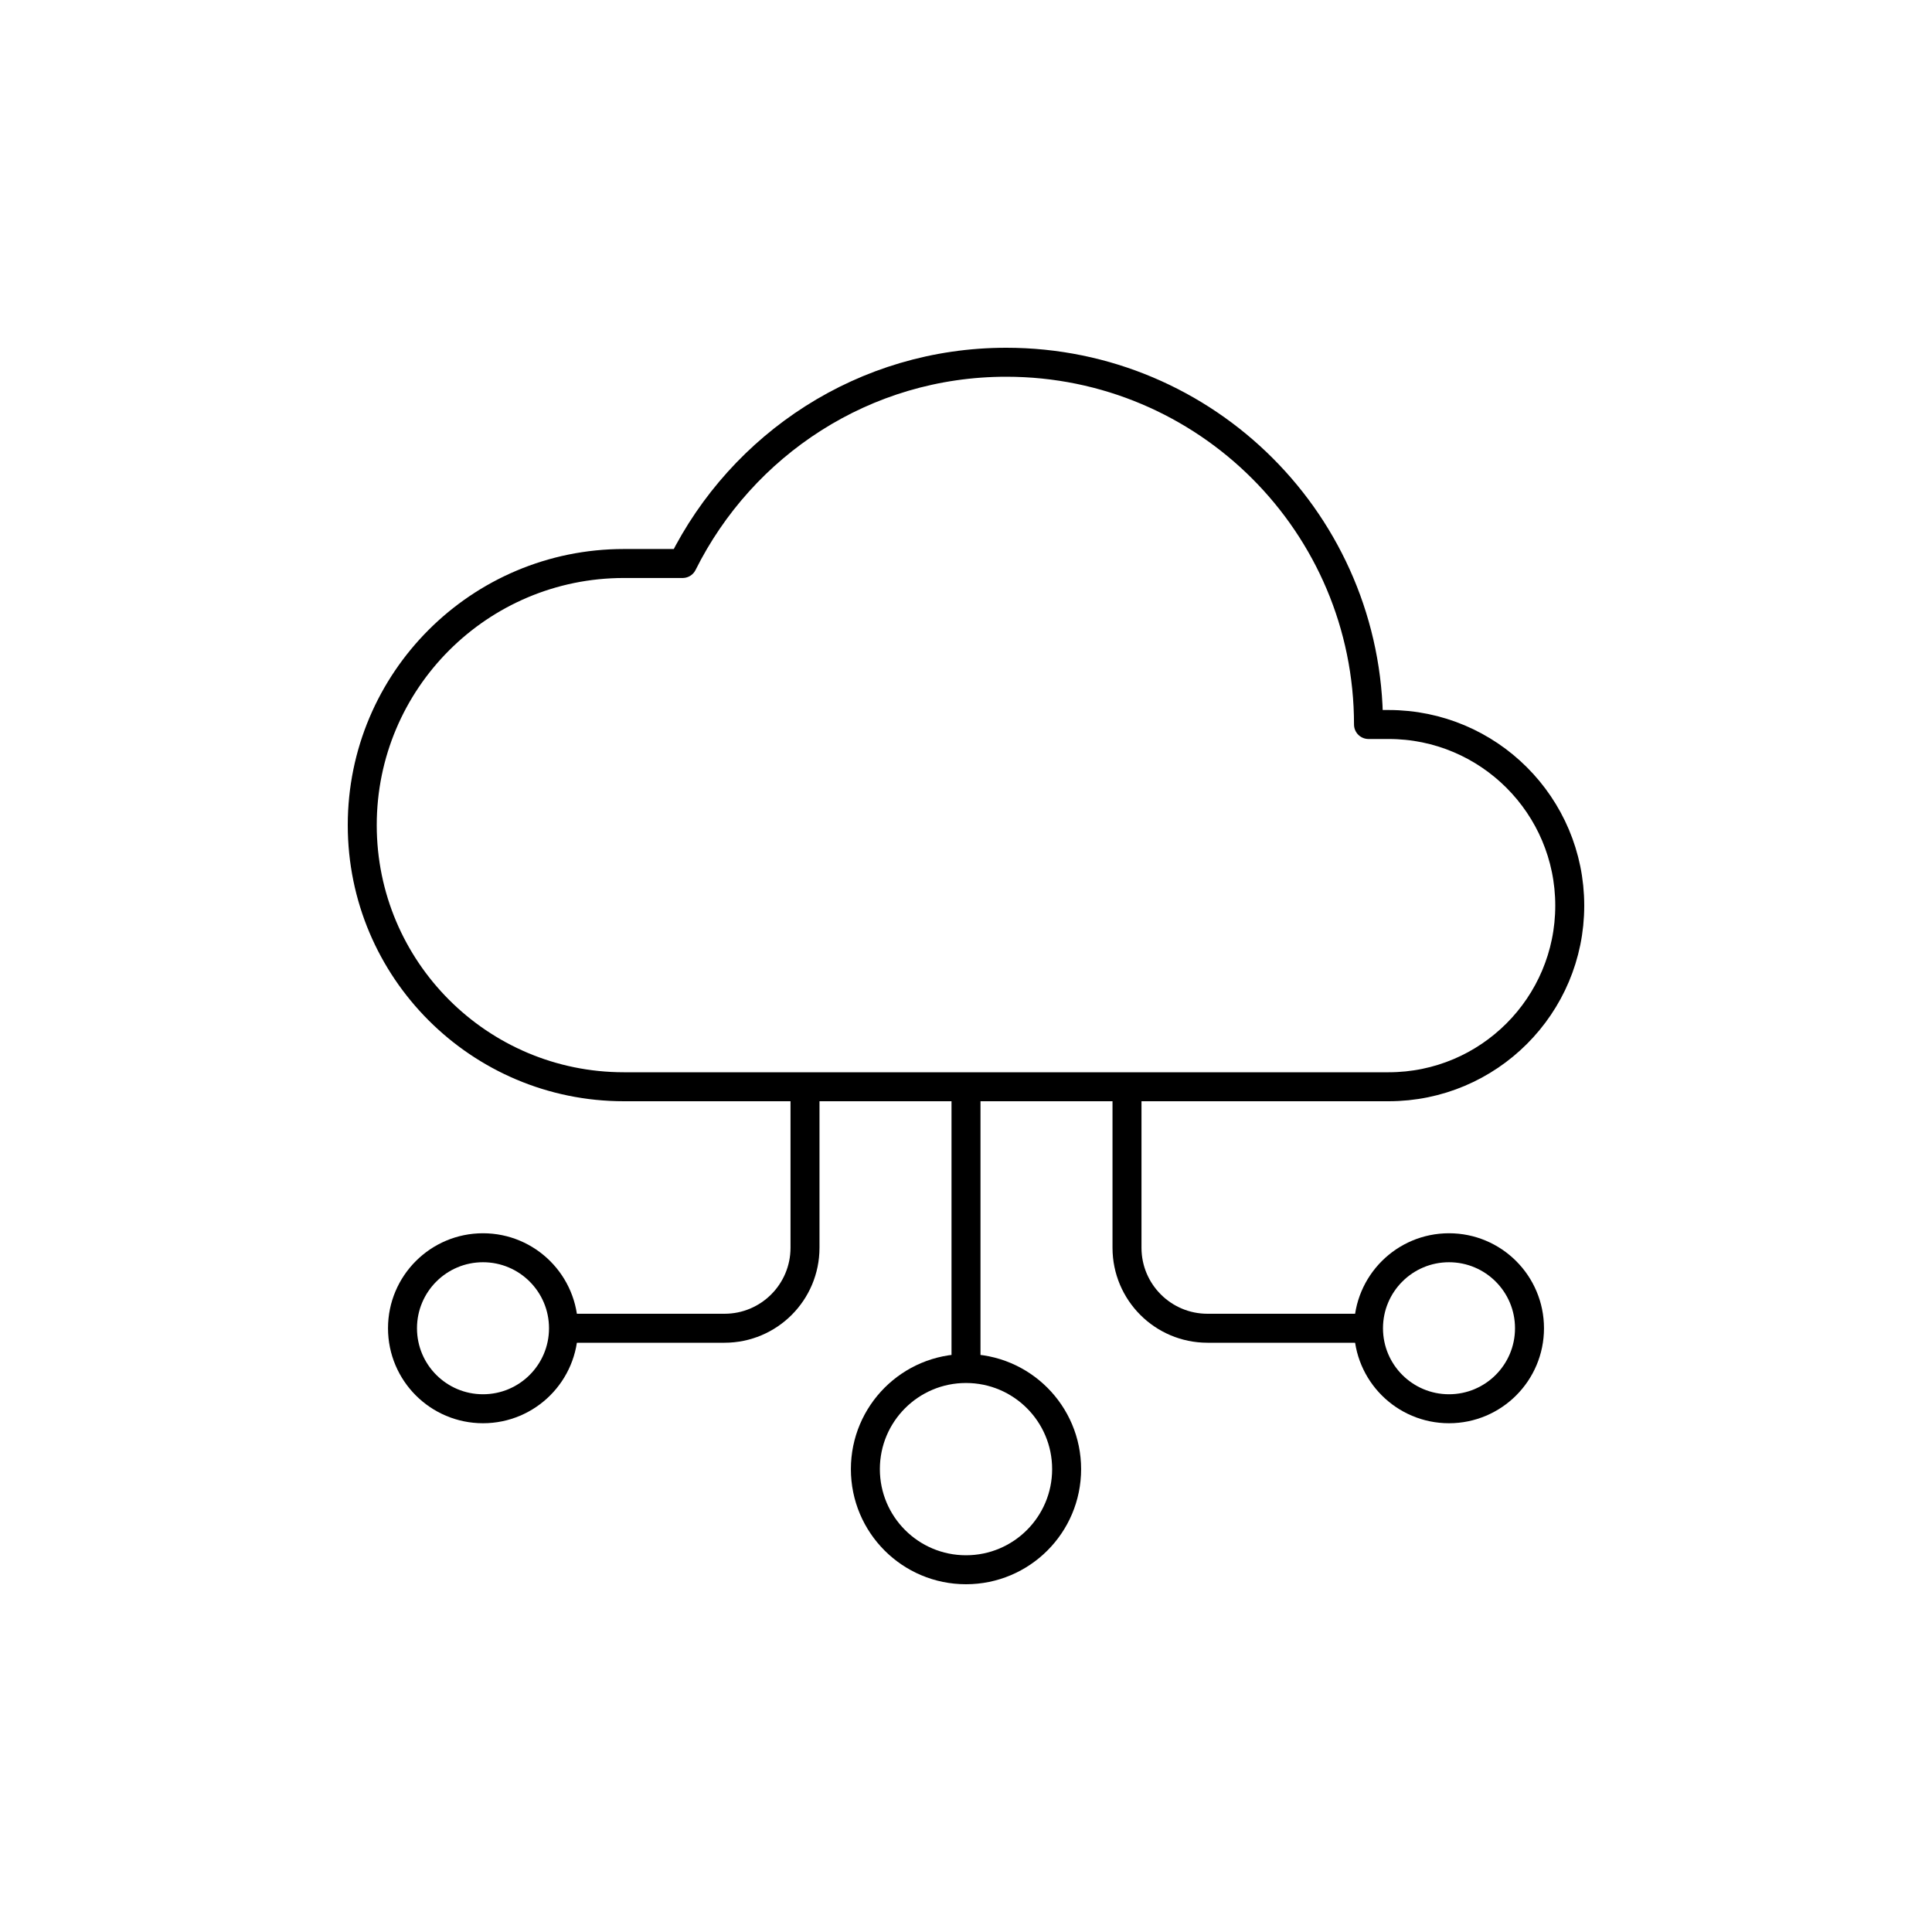
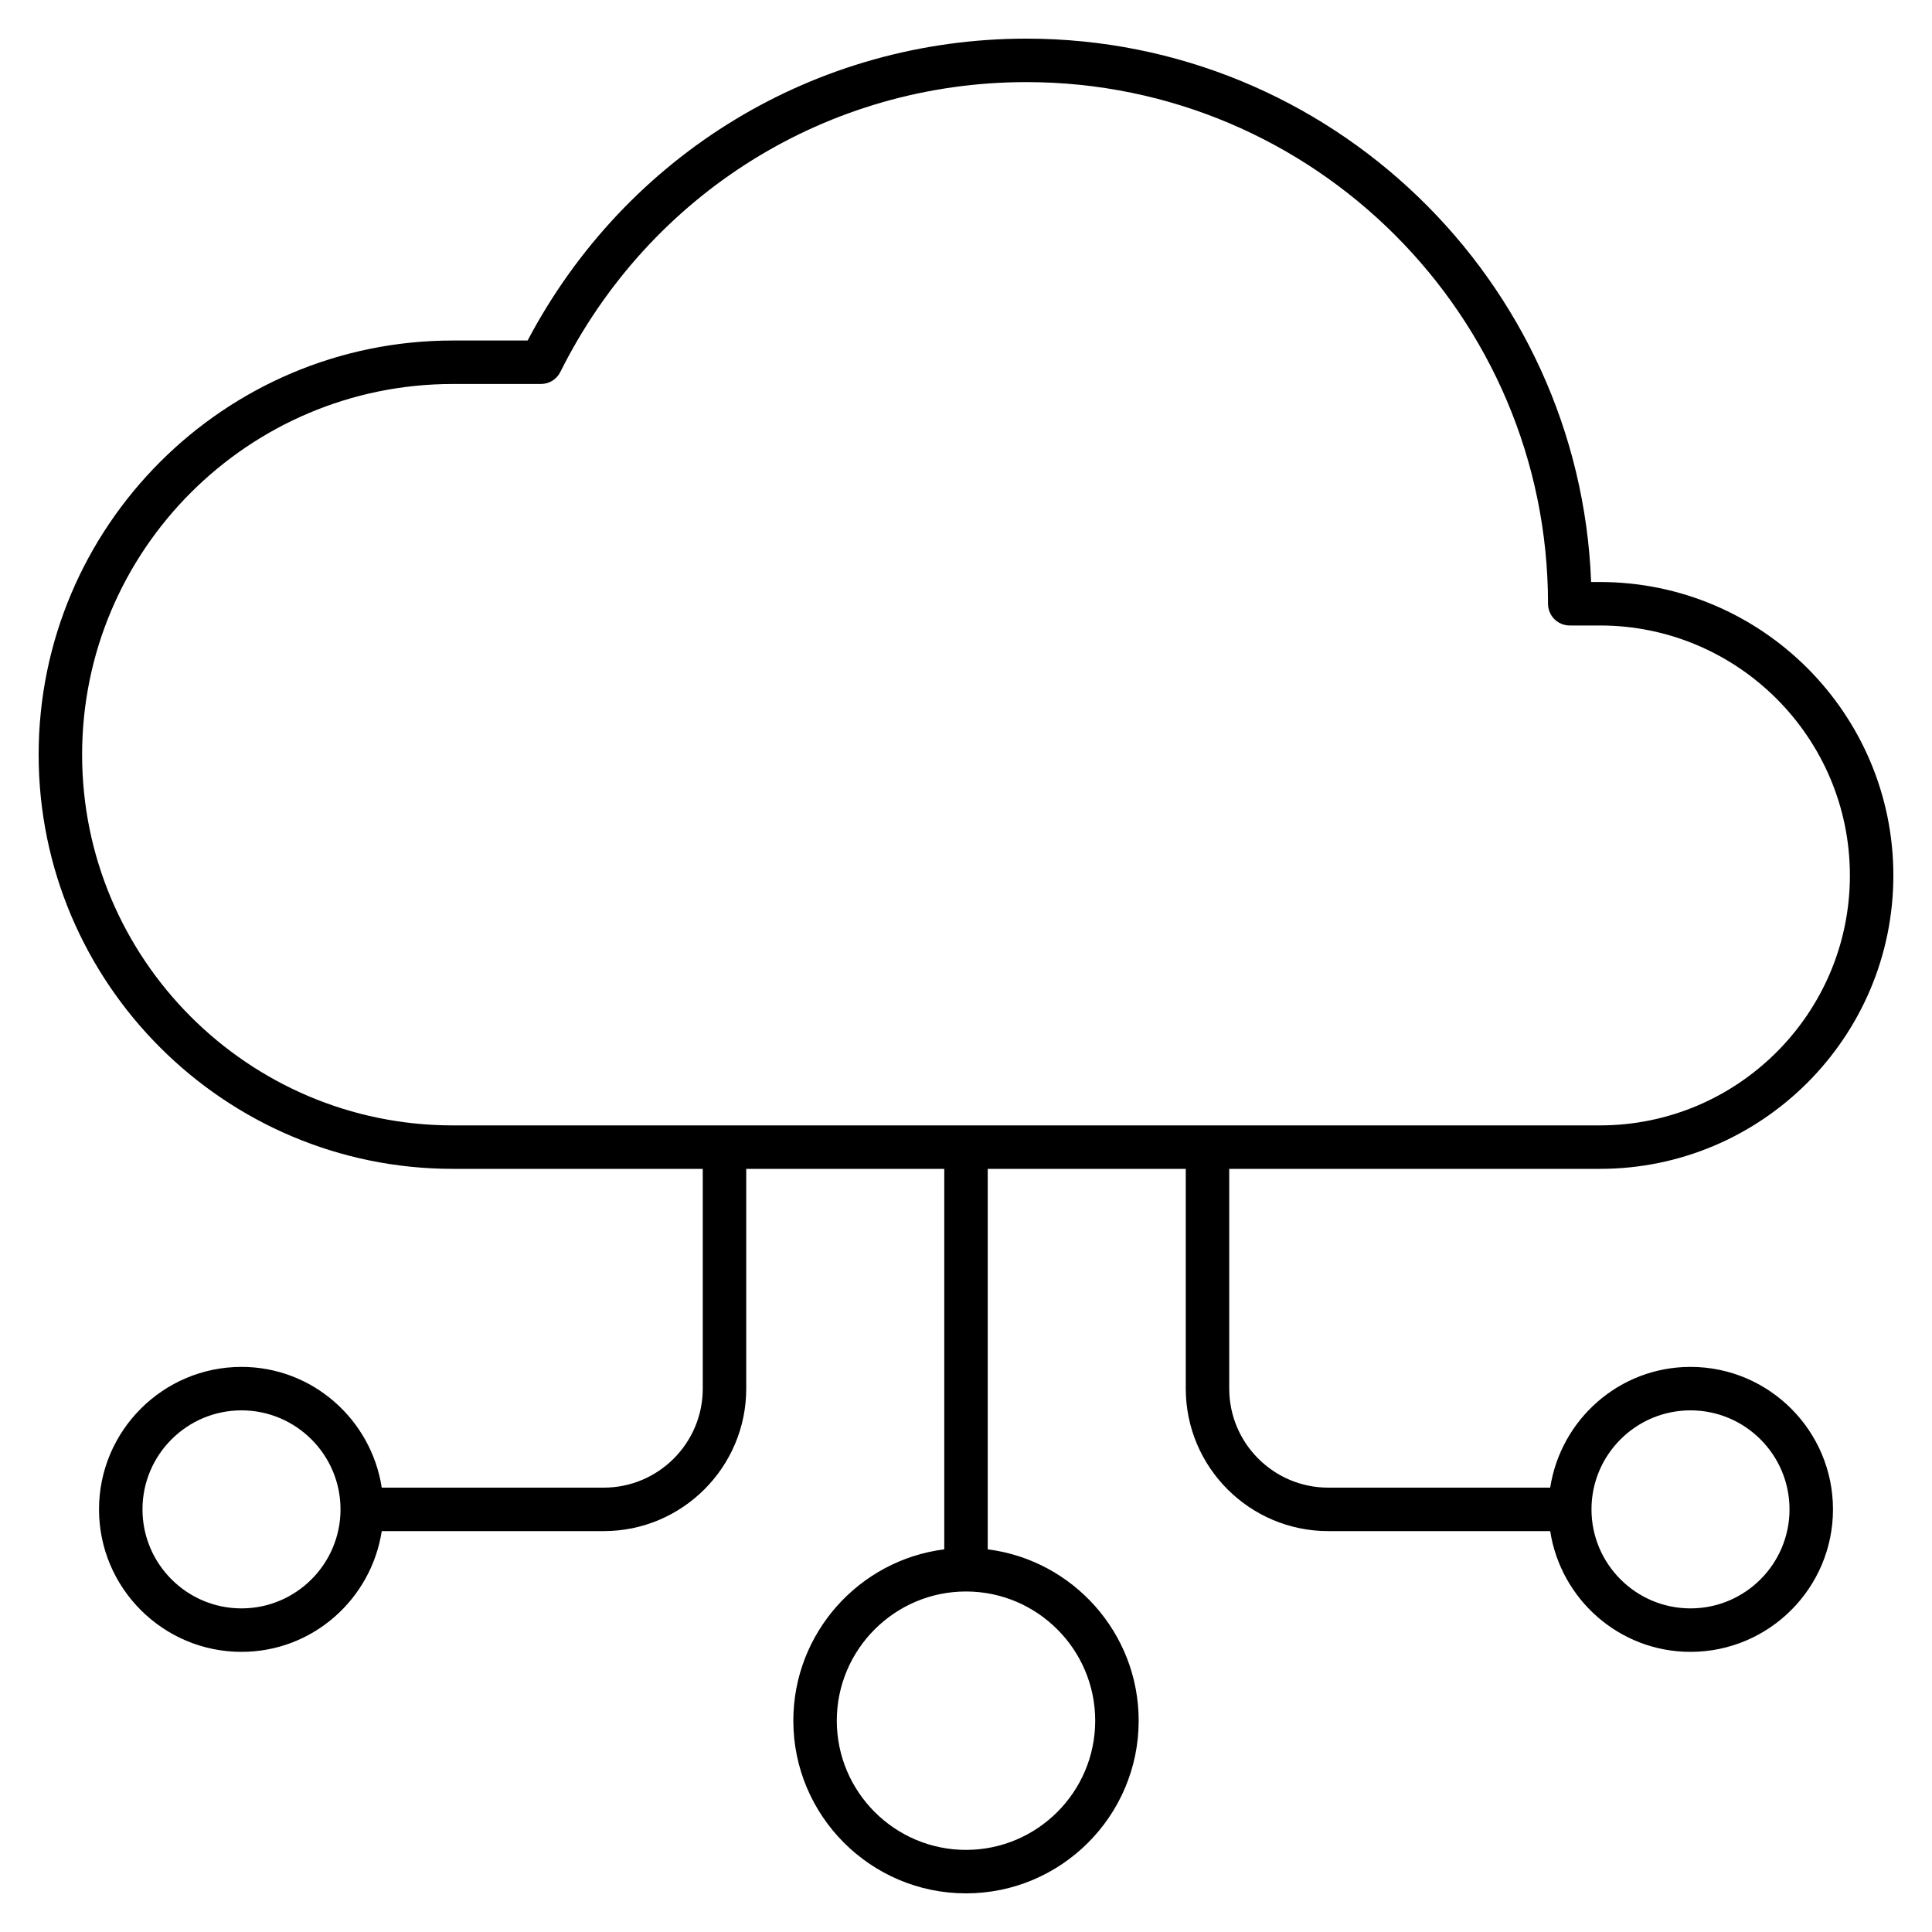
- <svg xmlns="http://www.w3.org/2000/svg" version="1.1" x="0px" y="0px" viewBox="0 0 48 48" style="enable-background:new 0 0 48 48;" xml:space="preserve">
-   <g id="connected--nodes--to--the--cloud">
-     <g id="connected--nodes--to--the--cloud_1_">
-       <path style="fill:none;stroke:#000000;stroke-width:0.72;stroke-linejoin:round;stroke-miterlimit:10;" d="M26.5,36.5    c0,1.381-1.119,2.5-2.5,2.5c-1.381,0-2.5-1.119-2.5-2.5c0-1.381,1.119-2.5,2.5-2.5C25.381,34,26.5,35.119,26.5,36.5z M28,27v4    c0,1.105,0.896,2,2,2h4 M14,33h4c1.105,0,2-0.895,2-2v-4 M24,27v7" />
-       <circle style="fill:none;stroke:#000000;stroke-width:0.72;stroke-miterlimit:10;" cx="12" cy="33" r="2" />
-       <circle style="fill:none;stroke:#000000;stroke-width:0.72;stroke-miterlimit:10;" cx="36" cy="33" r="2" />
-       <path style="fill:none;stroke:#000000;stroke-width:0.72;stroke-linejoin:round;stroke-miterlimit:10;" d="M34.5,27    c2.485,0,4.5-2.015,4.5-4.5c0-2.485-2.015-4.5-4.5-4.5H34c0-4.971-4.029-9-9-9c-3.529,0-6.566,2.042-8.041,5H15.5    C11.91,14,9,16.91,9,20.5c0,3.59,2.91,6.5,6.5,6.5H34.5" />
-     </g>
-   </g>
-   <g id="Layer_1">
- </g>
+ <svg xmlns="http://www.w3.org/2000/svg" version="1.1" id="Layer_1" x="0px" y="0px" viewBox="0 0 32 32" style="enable-background:new 0 0 32 32;" xml:space="preserve">
+   <path id="connected--nodes--to--the--cloud_1_" d="M28,22.64c-1.178,0-2.149,0.87-2.324,2H22c-0.904,0-1.64-0.735-1.64-1.64v-3.64  h6.14c2.68,0,4.86-2.181,4.86-4.86s-2.18-4.86-4.86-4.86h-0.146c-0.19-4.995-4.313-9-9.354-9c-3.485,0-6.63,1.91-8.261,5H7.5  c-3.783,0-6.86,3.077-6.86,6.86s3.077,6.86,6.86,6.86h4.14V23c0,0.904-0.736,1.64-1.64,1.64H6.323c-0.175-1.13-1.146-2-2.323-2  c-1.301,0-2.36,1.059-2.36,2.36S2.699,27.36,4,27.36c1.178,0,2.148-0.87,2.323-2H10c1.301,0,2.36-1.059,2.36-2.36v-3.64h3.28v6.302  c-1.408,0.178-2.5,1.383-2.5,2.838c0,1.577,1.283,2.86,2.86,2.86s2.86-1.283,2.86-2.86c0-1.455-1.093-2.66-2.5-2.838V19.36h3.28V23  c0,1.302,1.059,2.36,2.36,2.36h3.676c0.175,1.13,1.146,2,2.324,2c1.302,0,2.36-1.059,2.36-2.36S29.302,22.64,28,22.64z M4,26.64  c-0.904,0-1.64-0.735-1.64-1.64S3.096,23.36,4,23.36S5.64,24.096,5.64,25S4.904,26.64,4,26.64z M18.14,28.5  c0,1.18-0.96,2.14-2.14,2.14s-2.14-0.96-2.14-2.14s0.96-2.14,2.14-2.14S18.14,27.32,18.14,28.5z M1.36,12.5  c0-3.386,2.754-6.14,6.14-6.14h1.459c0.137,0,0.261-0.077,0.322-0.199C10.758,3.2,13.715,1.36,17,1.36c4.764,0,8.64,3.876,8.64,8.64  c0,0.199,0.161,0.36,0.36,0.36h0.5c2.283,0,4.14,1.857,4.14,4.14s-1.856,4.14-4.14,4.14h-19C4.114,18.64,1.36,15.886,1.36,12.5z   M28,26.64c-0.904,0-1.64-0.735-1.64-1.64s0.735-1.64,1.64-1.64s1.64,0.735,1.64,1.64S28.904,26.64,28,26.64z" />
+   <rect id="_Transparent_Rectangle" style="fill:none;" width="32" height="32" />
</svg>
